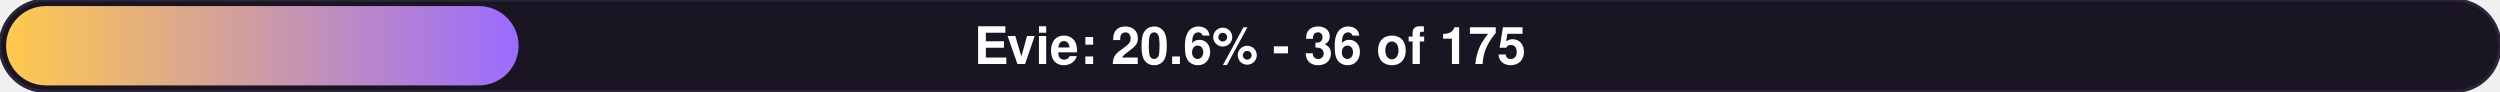
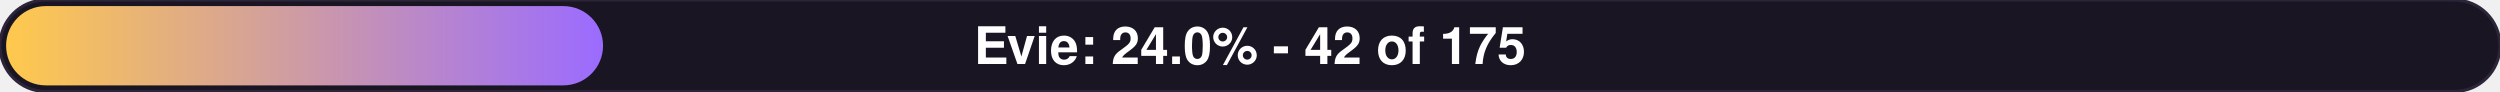
<svg xmlns="http://www.w3.org/2000/svg" width="820" height="30" viewBox="0 0 820 30">
  <defs>
    <linearGradient id="g" x1="0" x2="1">
      <stop offset="0" stop-color="#ffc94d" />
      <stop offset="1" stop-color="#9b6bff" />
    </linearGradient>
  </defs>
  <rect x="0" y="0" width="820" height="30" rx="15.0" fill="#1a1522" stroke="#2c2438" />
-   <rect x="2" y="2" width="168.1" height="26" rx="13.0" fill="url(#g)" />
-   <text x="410.0" y="21.0" text-anchor="middle" font-family="Segoe UI, Helvetica, Arial, sans-serif" font-size="17" font-weight="700" fill="#ffffff">Evie: 20.6%  -  36 of 175</text>
+   <rect x="2" y="2" width="195.8" height="26" rx="13.0" fill="url(#g)" />
+   <text x="410.0" y="21.0" text-anchor="middle" font-family="Segoe UI, Helvetica, Arial, sans-serif" font-size="17" font-weight="700" fill="#ffffff">Evie: 24.0%  -  42 of 175</text>
</svg>
